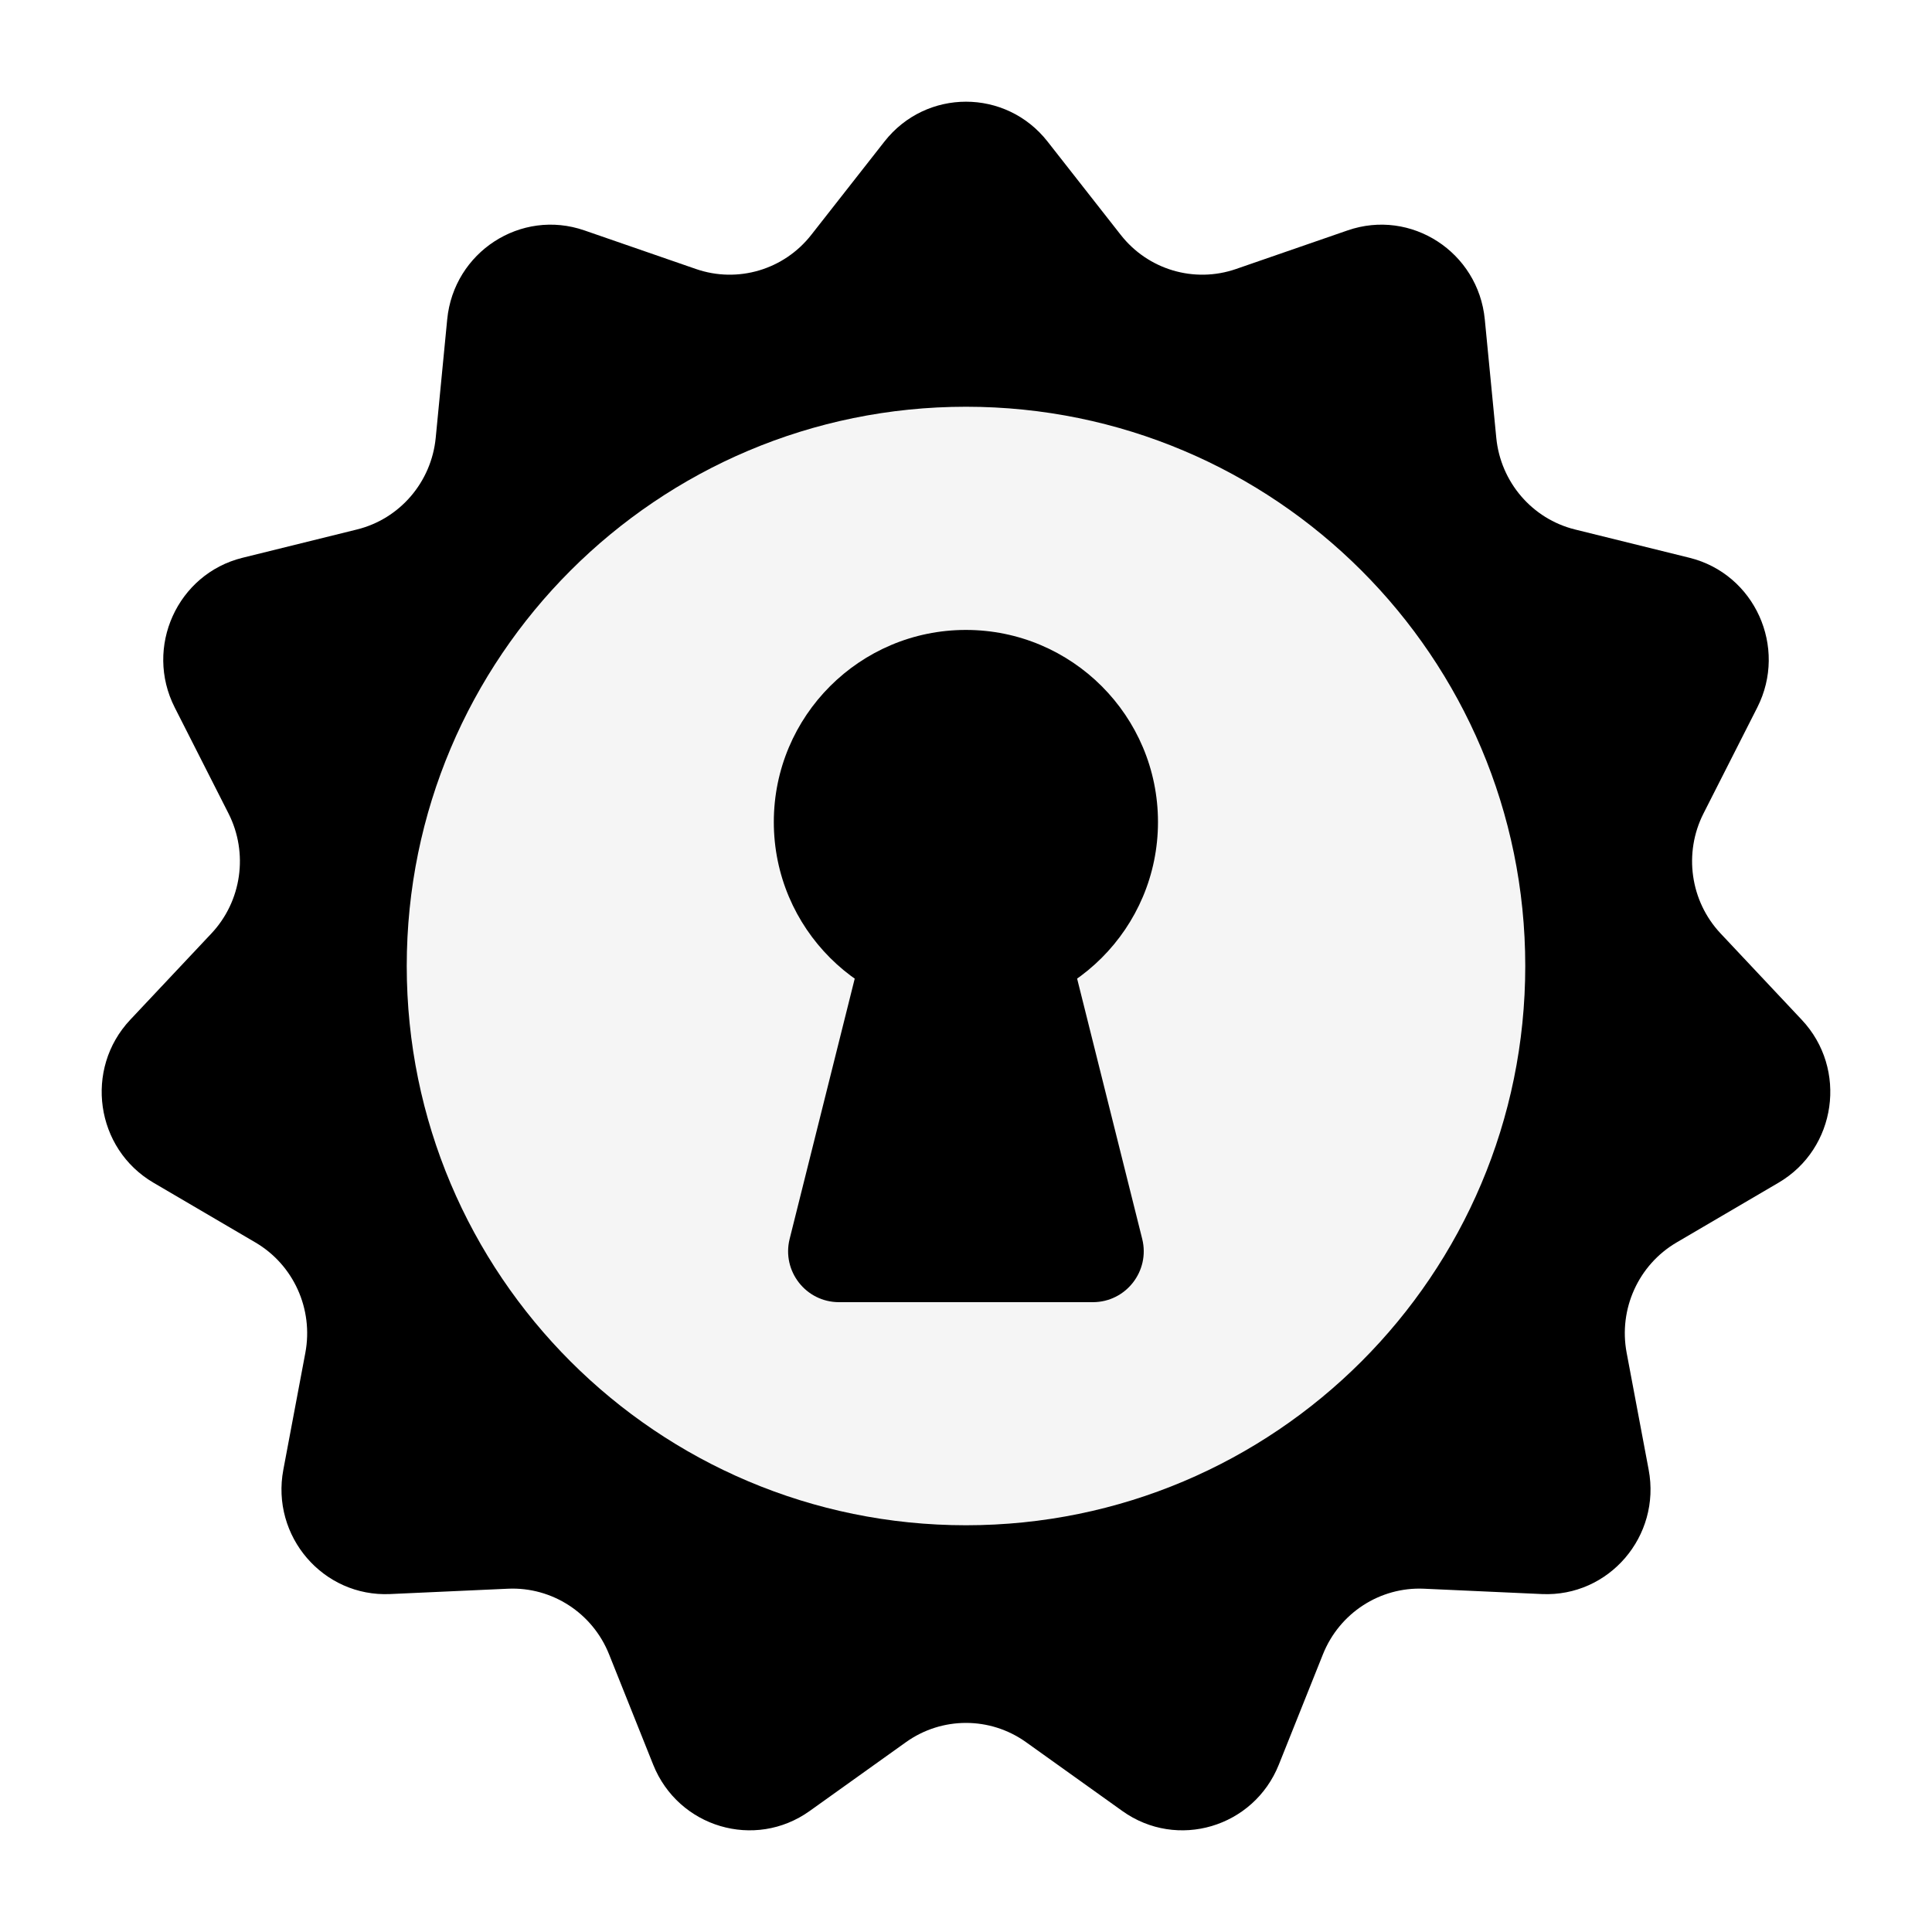
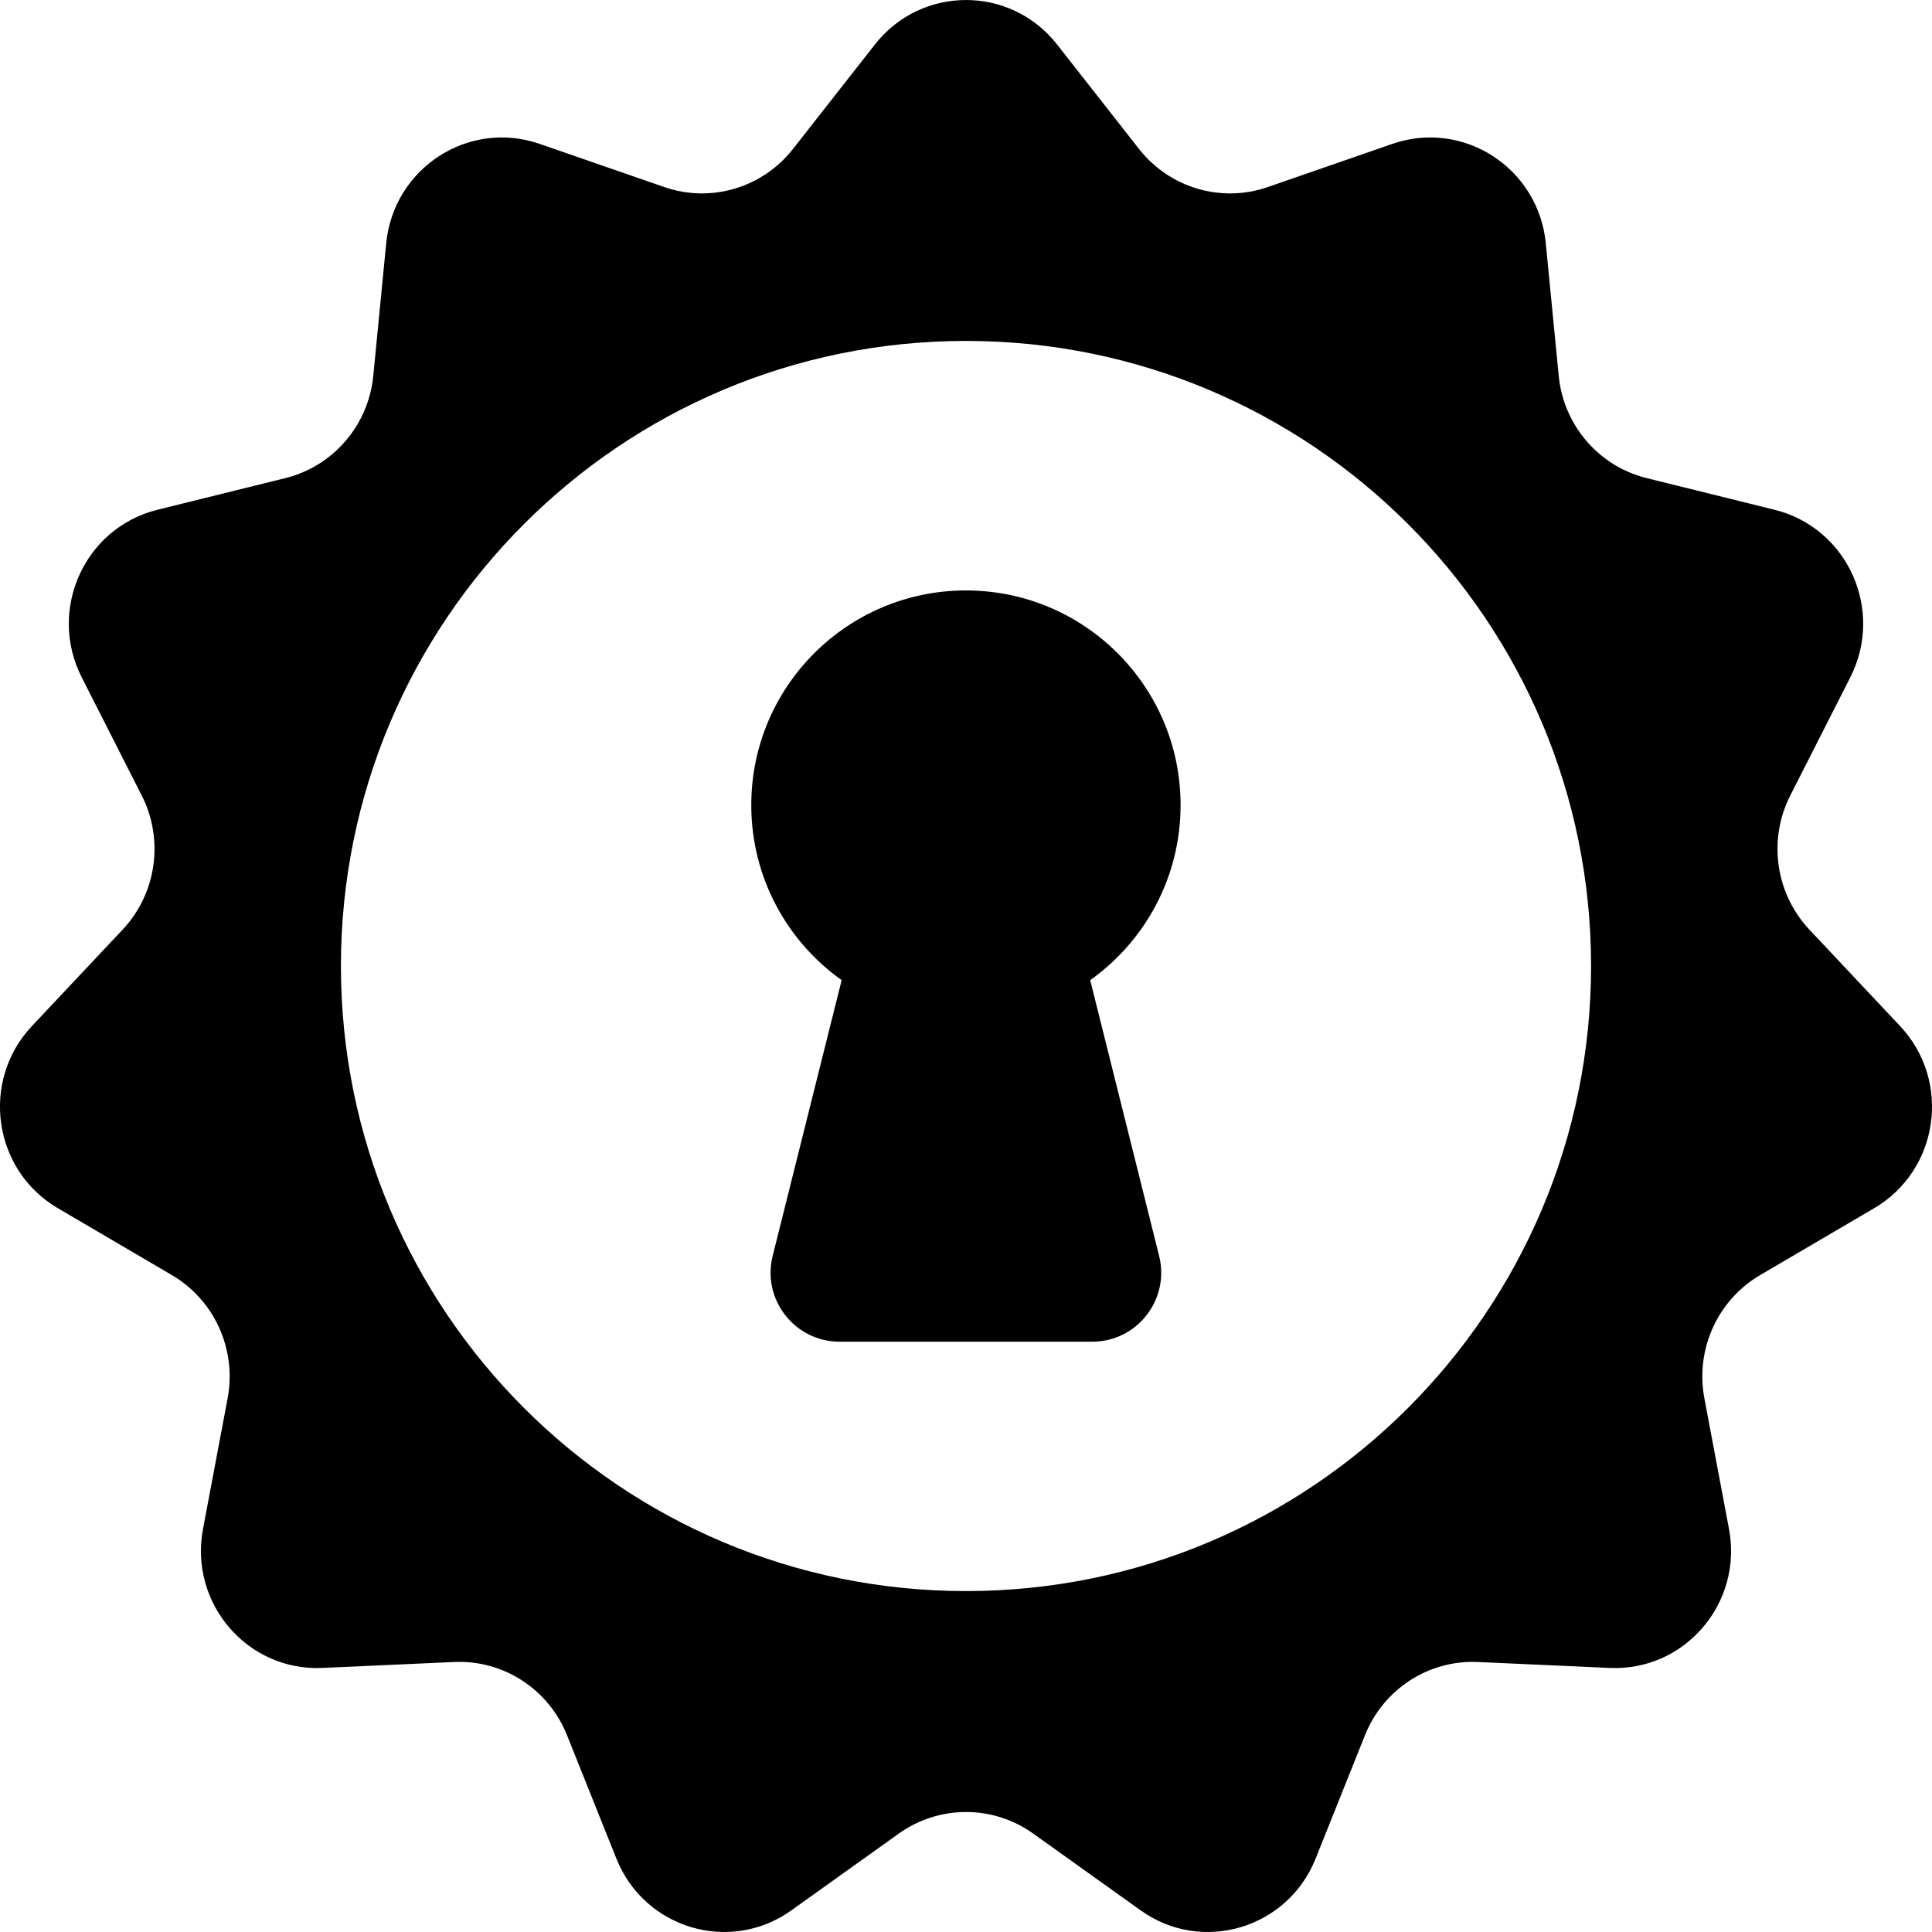
- <svg xmlns="http://www.w3.org/2000/svg" class="ic-icon-svg menu-item__icon svg-icon-passport" width="38" height="38" viewBox="0 0 38 38" enable-background="new 0 0 38 38" fill="currentColor">
-   <rect width="38" height="38" fill="none" />
-   <path d="M17.396 2.784C18.215 1.739 19.785 1.739 20.604 2.784L22.043 4.619C22.581 5.306 23.49 5.575 24.311 5.291L26.505 4.532C27.753 4.099 29.075 4.956 29.204 6.282L29.43 8.611C29.515 9.482 30.135 10.205 30.978 10.414L33.231 10.971C34.513 11.289 35.165 12.731 34.563 13.916L33.506 15.999C33.111 16.778 33.245 17.725 33.842 18.36L35.438 20.058C36.347 21.024 36.123 22.593 34.982 23.262L32.976 24.438C32.226 24.878 31.832 25.747 31.994 26.607L32.427 28.907C32.674 30.215 31.645 31.413 30.326 31.353L28.009 31.248C27.142 31.209 26.346 31.726 26.021 32.537L25.153 34.708C24.659 35.943 23.152 36.39 22.075 35.62L20.182 34.267C19.474 33.761 18.526 33.761 17.818 34.267L15.925 35.62C14.848 36.39 13.341 35.943 12.847 34.708L11.979 32.537C11.655 31.726 10.857 31.209 9.991 31.248L7.674 31.353C6.355 31.413 5.326 30.215 5.573 28.907L6.006 26.607C6.167 25.747 5.774 24.878 5.024 24.438L3.018 23.262C1.877 22.593 1.653 21.024 2.561 20.058L4.158 18.36C4.755 17.725 4.889 16.778 4.494 15.999L3.437 13.916C2.835 12.731 3.487 11.289 4.769 10.971L7.022 10.414C7.865 10.205 8.485 9.482 8.57 8.611L8.796 6.282C8.925 4.956 10.247 4.099 11.495 4.532L13.689 5.291C14.51 5.575 15.419 5.306 15.957 4.619L17.396 2.784Z" />
-   <circle cx="19" cy="19" r="11" fill="#F5F5F5" />
-   <ellipse cx="18.998" cy="16.168" rx="3.778" ry="3.778" />
-   <path d="M16.92 18.814C17.032 18.369 17.431 18.056 17.89 18.056H20.107C20.566 18.056 20.965 18.368 21.077 18.814L22.466 24.369C22.623 25 22.146 25.612 21.495 25.612H16.502C15.851 25.612 15.374 25 15.531 24.369L16.92 18.814Z" />
+ <svg xmlns="http://www.w3.org/2000/svg" width="28" height="28" viewBox="0 0 28 28" fill="none">
+   <path fill-rule="evenodd" clip-rule="evenodd" d="M15.321 0.646C14.647 -0.215 13.353 -0.215 12.679 0.646L11.494 2.157C11.051 2.723 10.302 2.945 9.627 2.711L7.82 2.085C6.792 1.729 5.703 2.435 5.597 3.527L5.41 5.445C5.341 6.162 4.83 6.757 4.136 6.929L2.281 7.388C1.225 7.65 0.688 8.837 1.183 9.814L2.054 11.529C2.38 12.171 2.269 12.95 1.777 13.473L0.462 14.871C-0.286 15.667 -0.102 16.959 0.838 17.51L2.49 18.479C3.108 18.841 3.432 19.557 3.299 20.265L2.942 22.159C2.739 23.236 3.586 24.223 4.672 24.173L6.581 24.087C7.294 24.054 7.951 24.48 8.218 25.149L8.933 26.936C9.339 27.953 10.581 28.321 11.468 27.687L13.027 26.573C13.61 26.157 14.39 26.157 14.973 26.573L16.532 27.687C17.419 28.321 18.66 27.953 19.067 26.936L19.782 25.149C20.049 24.48 20.706 24.054 21.419 24.087L23.328 24.173C24.414 24.223 25.261 23.236 25.058 22.159L24.701 20.265C24.568 19.557 24.892 18.841 25.51 18.479L27.162 17.51C28.102 16.959 28.286 15.667 27.538 14.871L26.223 13.473C25.732 12.95 25.62 12.171 25.946 11.529L26.817 9.814C27.312 8.837 26.775 7.65 25.719 7.388L23.864 6.929C23.17 6.757 22.659 6.162 22.59 5.445L22.403 3.527C22.297 2.435 21.209 1.729 20.18 2.085L18.373 2.711C17.698 2.945 16.949 2.723 16.506 2.157L15.321 0.646ZM14 23.059C19.003 23.059 23.059 19.003 23.059 14C23.059 8.997 19.003 4.941 14 4.941C8.997 4.941 4.941 8.997 4.941 14C4.941 19.003 8.997 23.059 14 23.059Z" fill="currentColor" />
+   <path fill-rule="evenodd" clip-rule="evenodd" d="M15.8 14.205C16.593 13.641 17.11 12.715 17.11 11.668C17.11 9.95 15.717 8.557 13.999 8.557C12.281 8.557 10.888 9.95 10.888 11.668C10.888 12.715 11.405 13.641 12.198 14.205L11.198 18.202C11.04 18.833 11.518 19.445 12.168 19.445H15.829C16.48 19.445 16.957 18.833 16.799 18.202L15.8 14.205Z" fill="currentColor" />
</svg>
